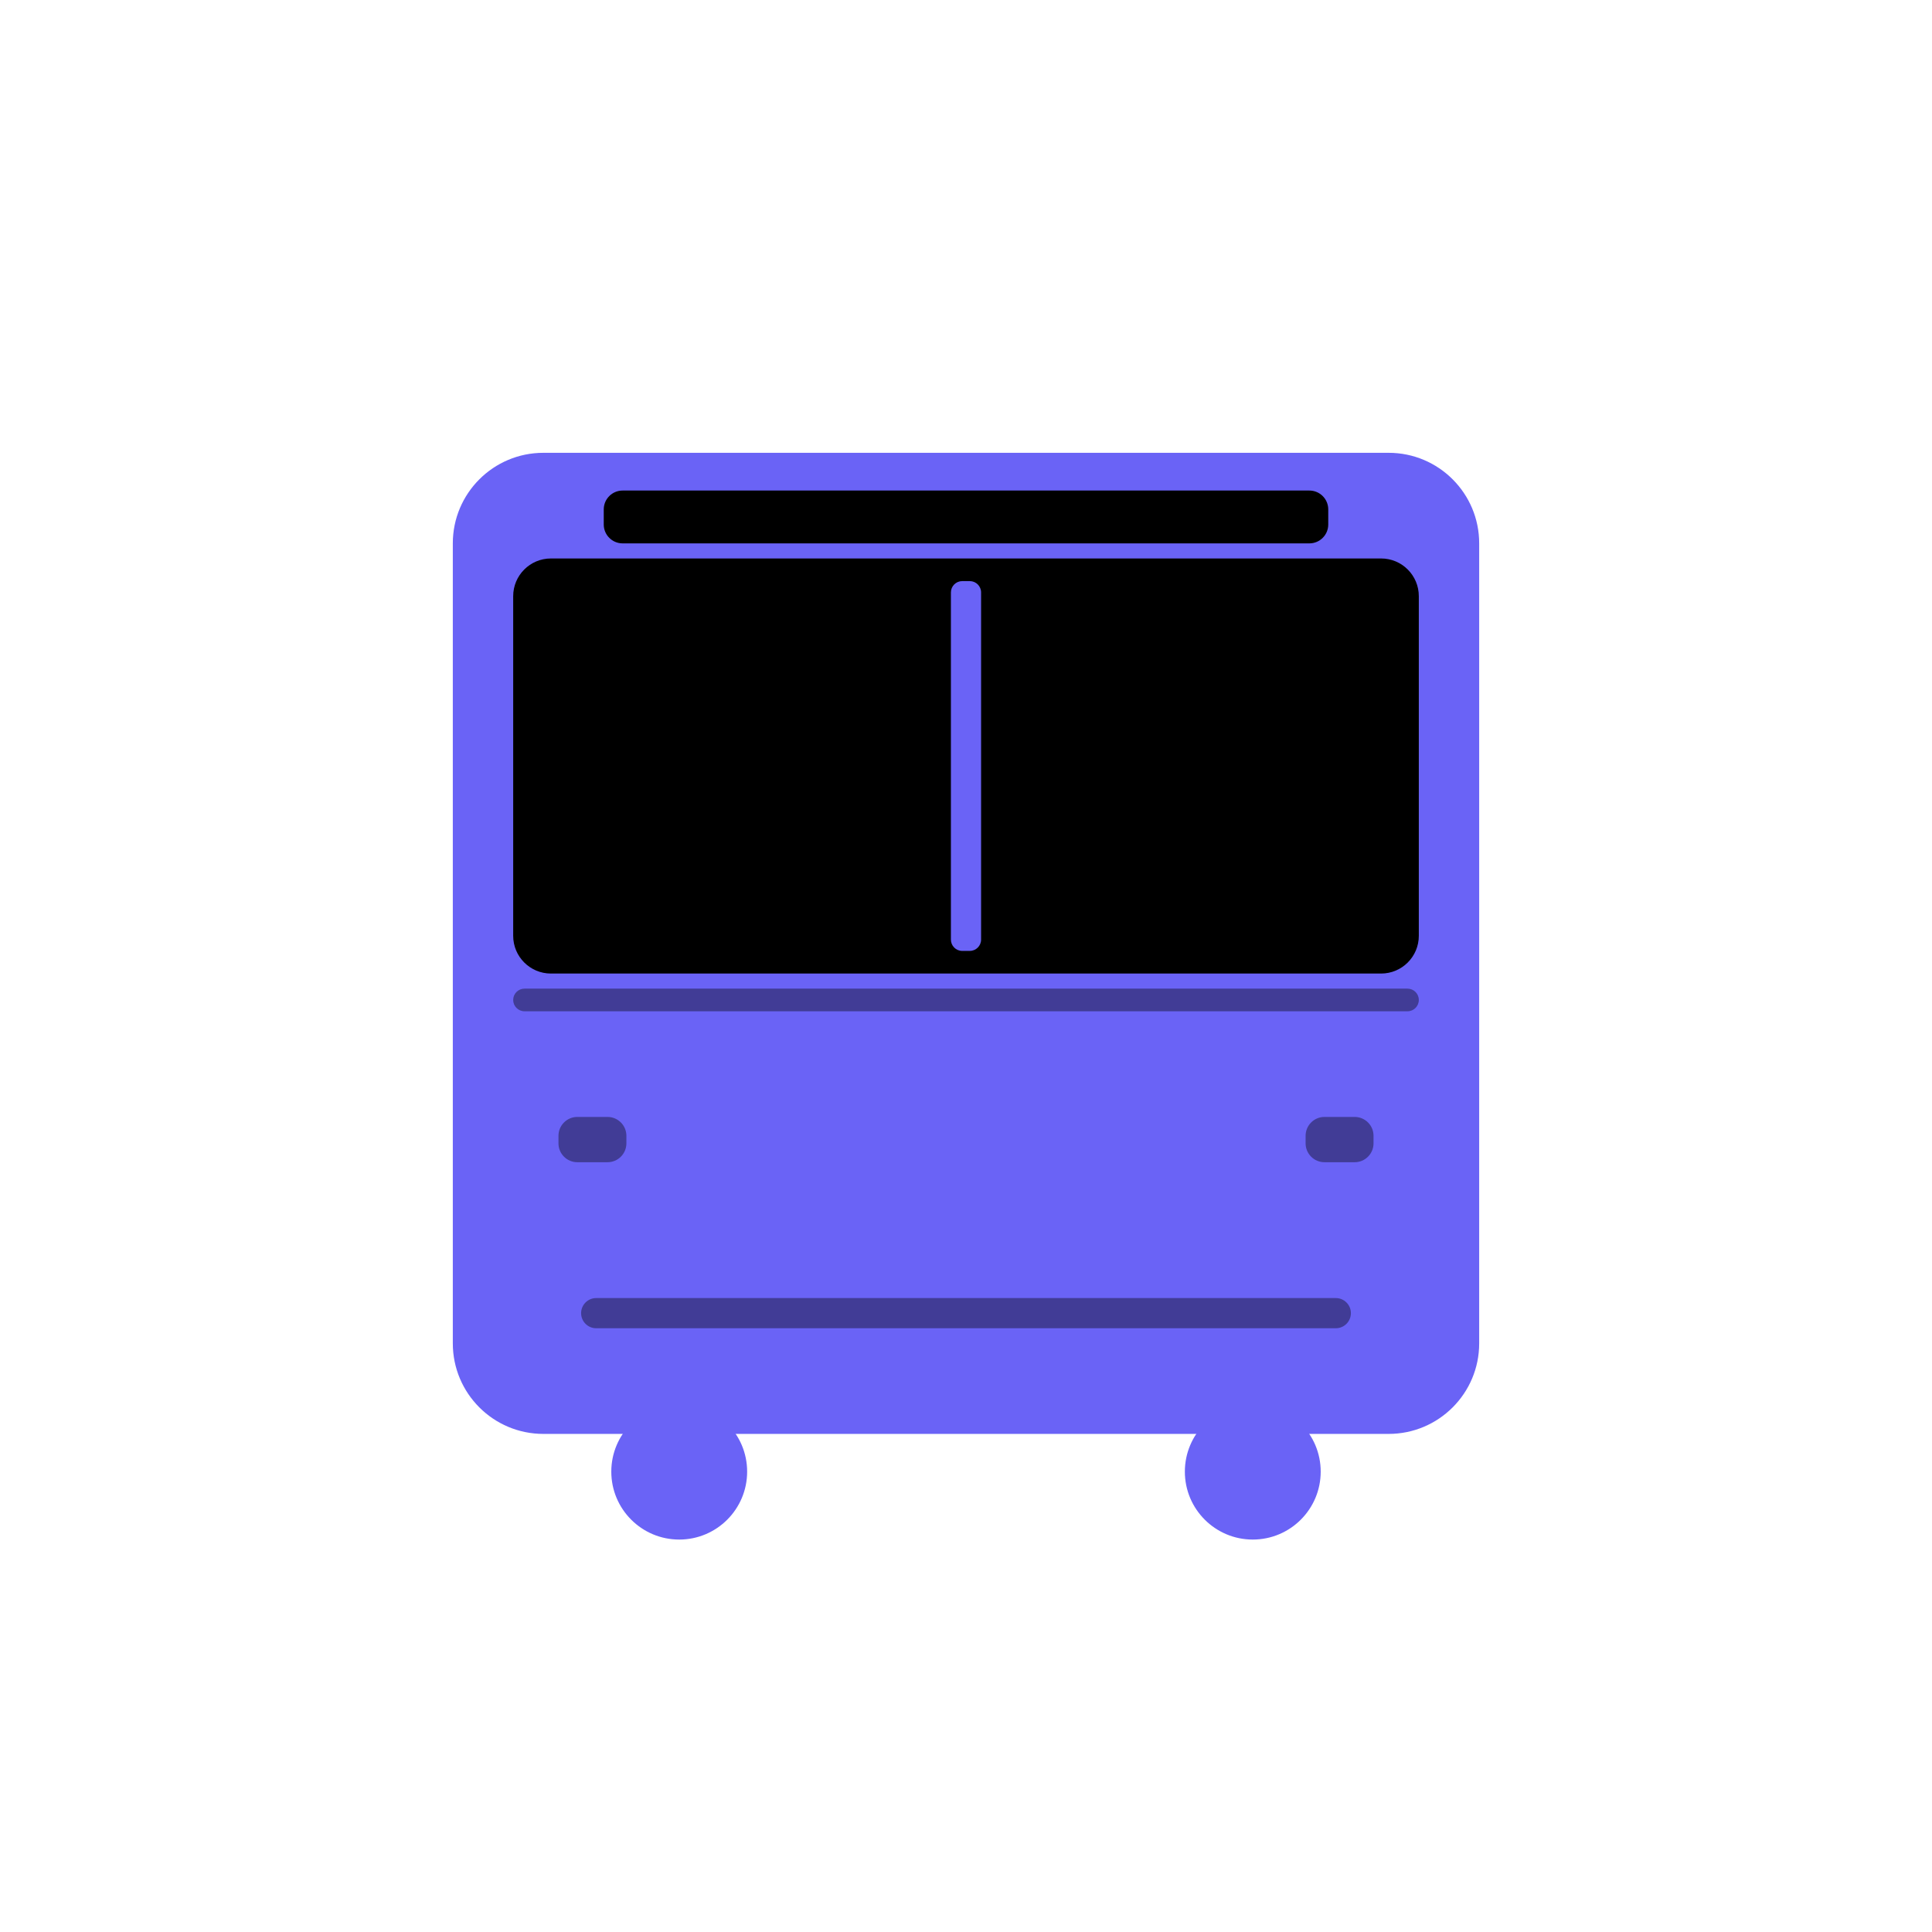
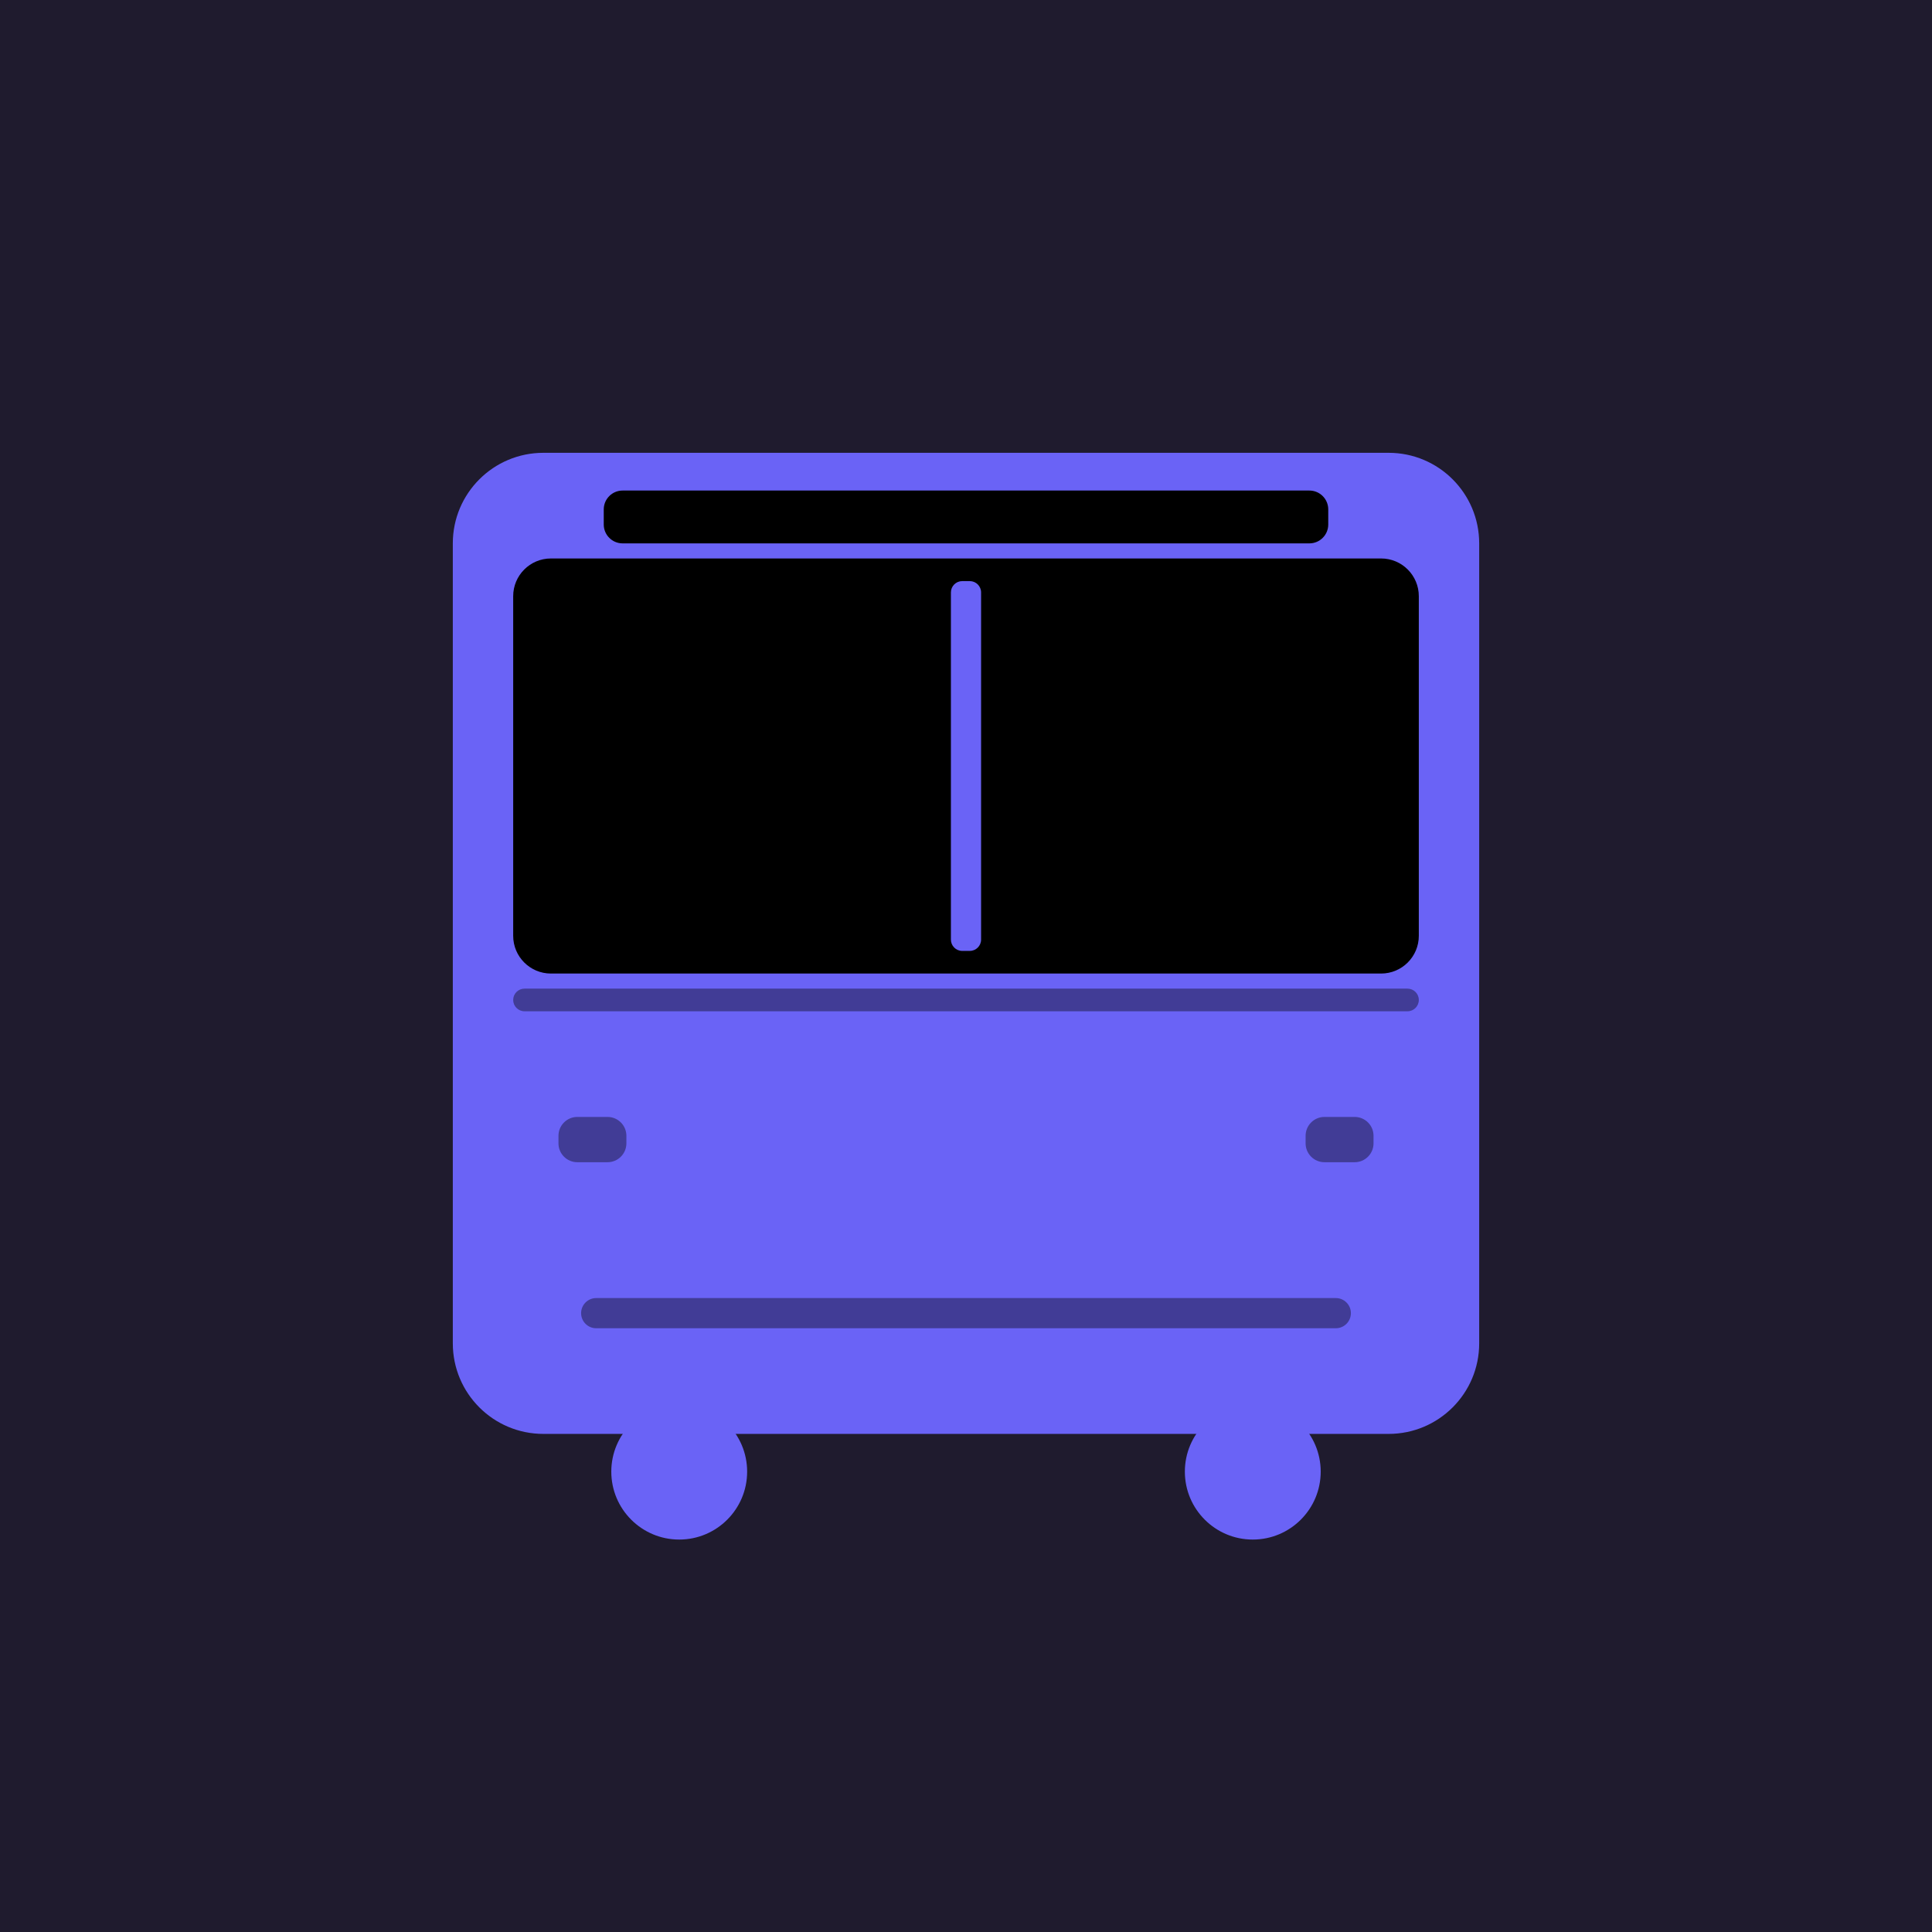
<svg xmlns="http://www.w3.org/2000/svg" viewBox="0 0 512 512">
+   <rect width="512" height="512" fill="#1F1B2E" />
  <circle cx="180" cy="390" r="18" fill="#6a63f6" />
  <circle cx="332" cy="390" r="18" fill="#6a63f6" />
  <rect x="120" y="120" width="272" height="260" rx="24" fill="#6a63f6" />
  <rect x="160" y="130" width="192" height="14" rx="5" />
  <rect x="136" y="148" width="240" height="110" rx="10" />
  <rect x="252" y="154" width="8" height="98" rx="3" fill="#6a63f6" />
  <rect x="136" y="262" width="240" height="6" rx="3" fill="#413c96" />
  <rect x="148" y="296" width="18" height="12" rx="5" fill="#413c96" />
  <rect x="346" y="296" width="18" height="12" rx="5" fill="#413c96" />
  <rect x="154" y="344" width="204" height="8" rx="4" fill="#413c96" />
</svg>
